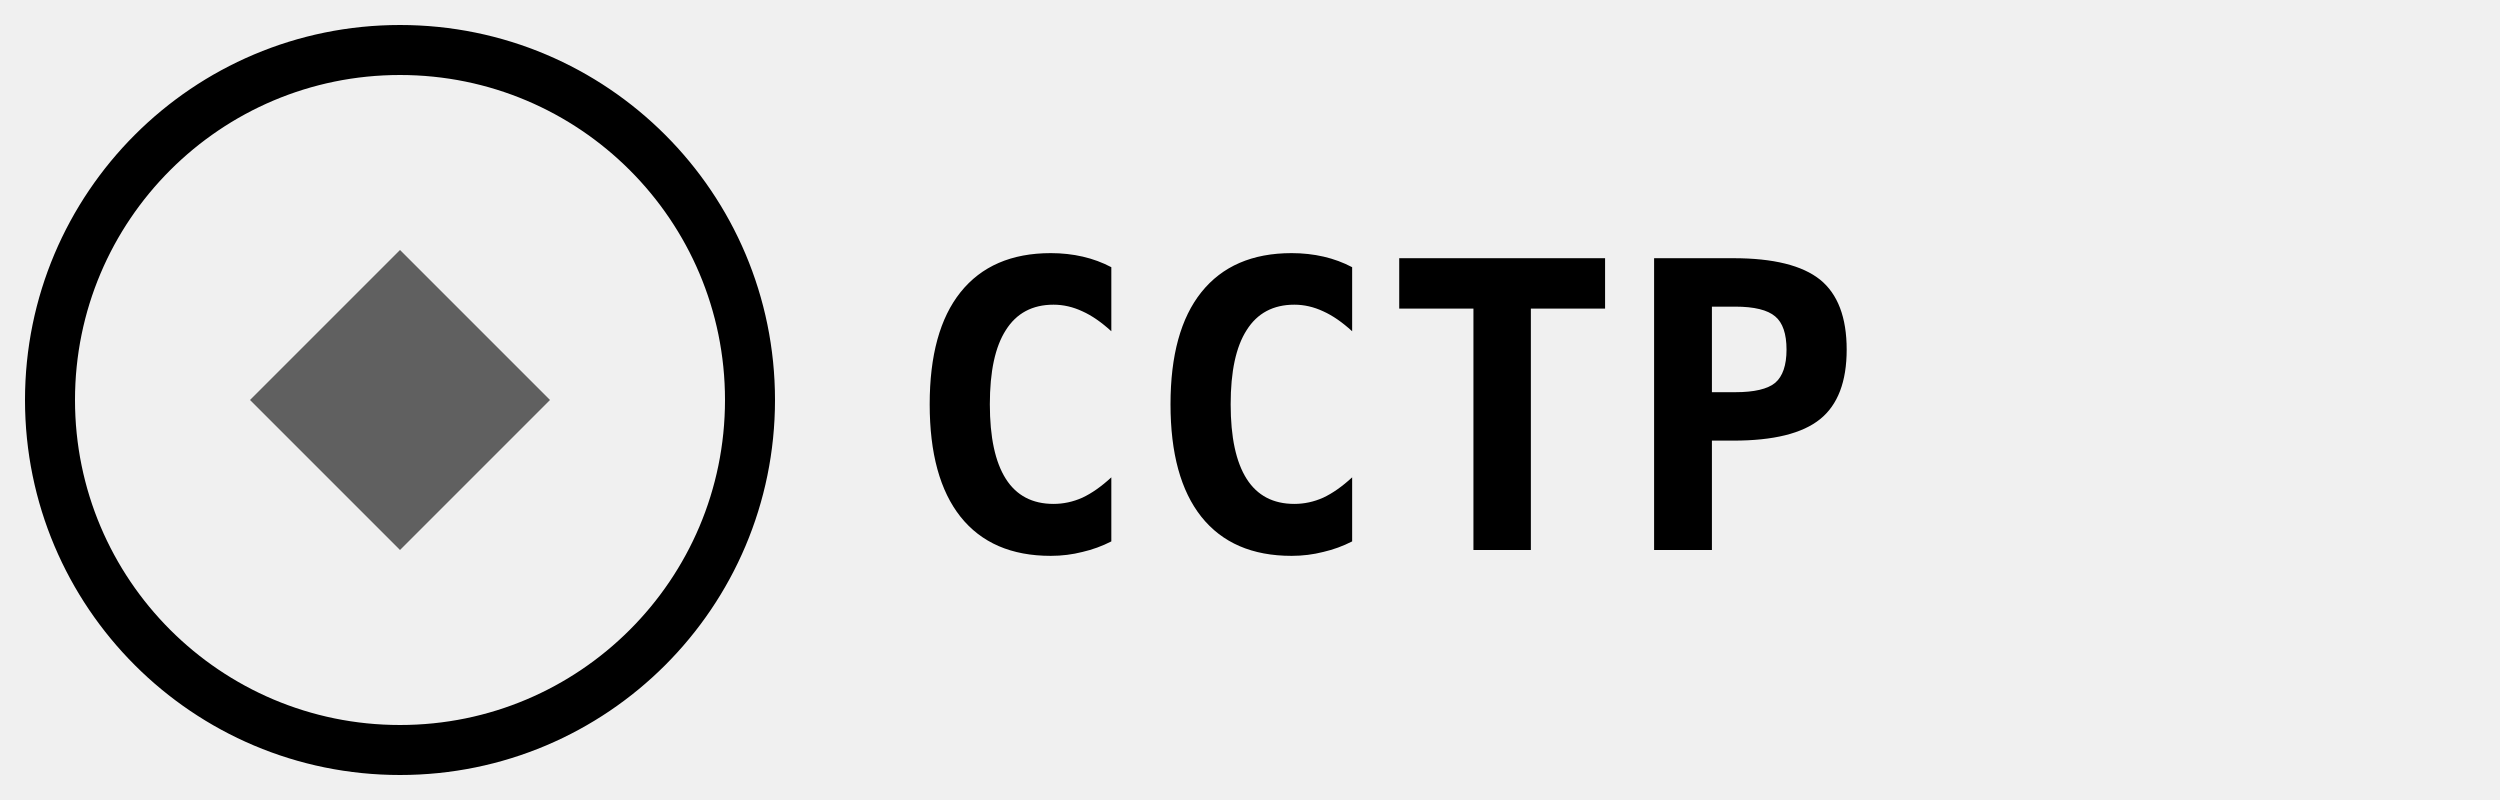
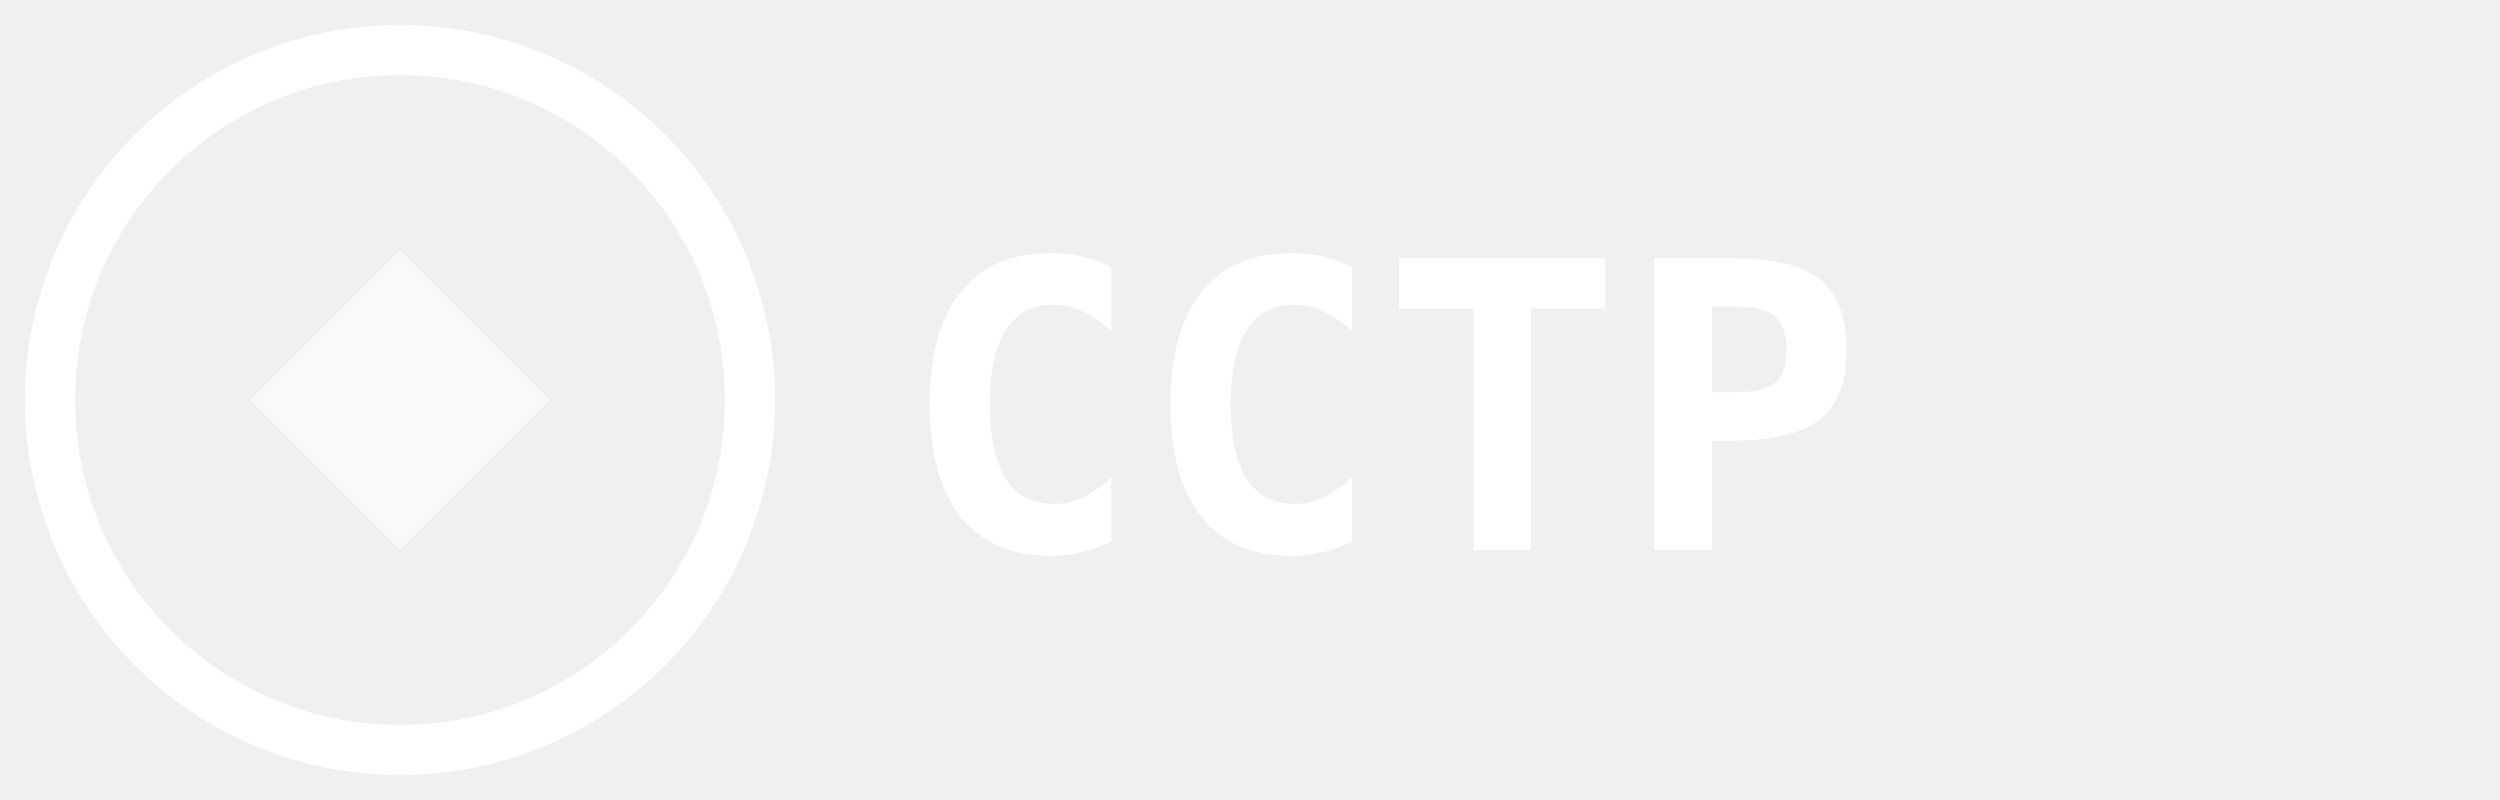
- <svg xmlns="http://www.w3.org/2000/svg" viewBox="0 0 100 32" fill="currentColor">
-   <circle cx="16" cy="16" r="14" fill="none" stroke="currentColor" stroke-width="2" />
-   <path d="M10 16 L16 10 L22 16 L16 22 Z" fill="currentColor" opacity="0.6" />
+ <svg xmlns="http://www.w3.org/2000/svg" viewBox="0 0 100 32" fill="#ffffff">
+   <circle cx="16" cy="16" r="14" fill="none" stroke="#ffffff" stroke-width="2" />
+   <path d="M10 16 L16 10 L22 16 L16 22 Z" fill="#ffffff" opacity="0.6" />
  <text x="36" y="22" font-family="monospace" font-size="16" font-weight="600">CCTP</text>
</svg>
